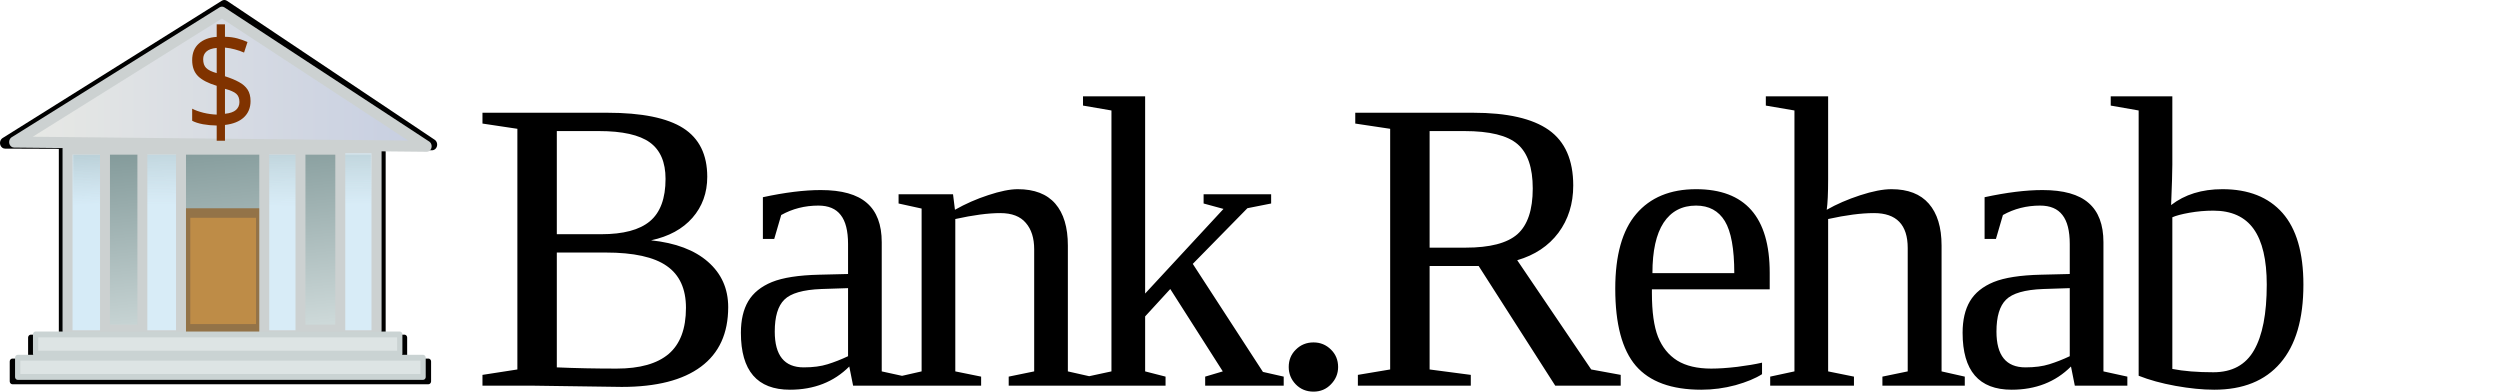
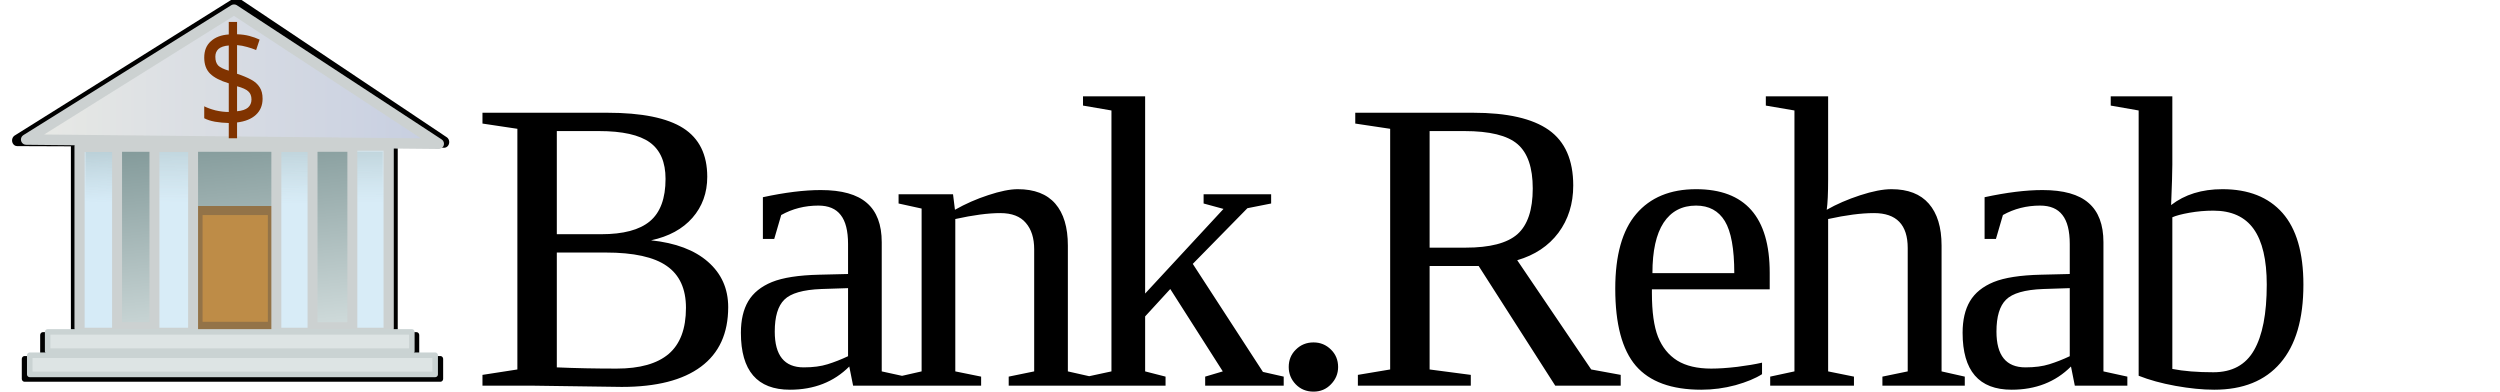
<svg xmlns="http://www.w3.org/2000/svg" width="223.824" height="35.058" viewBox="0 0 223.824 35.058" version="1.1" id="svg12">
  <defs id="defs6">
-     <linearGradient y2="38.807" x2="31.291" gradientTransform="matrix(1.7306,0,0,1.3876,-14.168,-2.6001)" y1="9.798" gradientUnits="userSpaceOnUse" x1="28.109" id="linearGradient3793">
+     <linearGradient y2="38.807" x2="31.291" gradientTransform="matrix(1.03927,0,0,0.9235682,-7.183019,-5.534994)" y1="9.798" gradientUnits="userSpaceOnUse" x1="28.109" id="linearGradient3793">
      <stop offset="0" stop-color="#5d7a7a" id="stop3789" />
      <stop offset="1" stop-color="#d2dddd" id="stop3791" />
    </linearGradient>
-     <linearGradient y2="14.305" x2="50.489" gradientTransform="matrix(1.4841,0,0,1.4841,-10.985,-5.1953)" y1="14.305" gradientUnits="userSpaceOnUse" x1="8.045" id="linearGradient3833">
+     <linearGradient y2="14.305" x2="50.489" gradientTransform="matrix(0.8912403,0,0,0.9877973,-5.271545,-7.262325)" y1="14.305" gradientUnits="userSpaceOnUse" x1="8.045" id="linearGradient3833">
      <stop offset="0" stop-color="#e9eae5" id="stop3765" />
      <stop offset="1" stop-opacity=".957" stop-color="#cfd7eb" id="stop3767" />
    </linearGradient>
    <linearGradient x1="21.763" x2="21.499" y1="26.49" gradientUnits="userSpaceOnUse" y2="13.263" id="linearGradient4057">
      <stop offset="0" stop-color="#d6ebf7" id="stop4053" />
      <stop offset="1" stop-opacity="0" stop-color="#d8ecf7" id="stop4055" />
    </linearGradient>
    <linearGradient x1="28.909" x2="29.013" y1="26.49" gradientUnits="userSpaceOnUse" y2="9.985" id="linearGradient4065">
      <stop offset="0" stop-color="#d8ecf7" id="stop4061" />
      <stop offset="1" stop-opacity="0" stop-color="#d8ecf7" id="stop4063" />
    </linearGradient>
    <linearGradient x1="41.154" x2="41.258" y1="26.607" gradientUnits="userSpaceOnUse" y2="11.624" id="linearGradient4073">
      <stop offset="0" stop-color="#d8ecf7" id="stop4069" />
      <stop offset="1" stop-opacity="0" stop-color="#d8ecf7" id="stop4071" />
    </linearGradient>
    <linearGradient x1="48.791" x2="48.771" y1="26.49" gradientUnits="userSpaceOnUse" y2="11.975" id="linearGradient4081">
      <stop offset="0" stop-color="#d8ecf7" id="stop4077" />
      <stop offset="1" stop-opacity="0" stop-color="#d8ecf7" id="stop4079" />
    </linearGradient>
  </defs>
-   <g id="layer1" transform="matrix(0.6005258,0,0,0.6655868,0.2447777,-3.579113)">
-     <g transform="matrix(1.0057,0,0,1.0057,1.2749,60.529)" id="g4024" style="stroke:#000000;stroke-linejoin:round">
-       <path d="m 7.838,-35.141 h 45.905 v 24.709 H 7.838 Z" id="rect3785-9" style="stroke-width:1.581" />
-       <g transform="matrix(1.5141,0,0,1.5847,-22.055,-69.384)" id="g3827-0">
-         <path d="m 19.813,20.545 h 3.636 V 37.818 H 19.813 Z" id="rect3783-1" />
-         <path d="m 27.449,20.545 h 3.636 V 37.818 H 27.449 Z" id="rect3783-4-7" />
-         <path d="m 47.085,20.545 h 3.636 V 37.818 H 47.085 Z" id="rect3783-2-7" />
-         <path d="m 39.449,20.545 h 3.636 V 37.818 H 39.449 Z" id="rect3783-0-9" />
-       </g>
-       <path d="m 0.169,-6.479 h 61.662 v 2.632 h -61.662 z" id="rect3835-2" style="stroke-width:0.8" />
-       <path d="m -0.916,-35.716 32.499,-18.366 30.791,18.584 z" id="path2993-4" style="stroke-width:1.514px" />
-       <path d="m 2.893,-9.676 h 55.391 v 2.632 H 2.893 Z" id="rect3835-1-2" style="stroke-width:0.8" />
-     </g>
-     <rect x="9.746" y="25.403" width="45.905" height="24.401" id="rect3785" style="fill:url(#linearGradient3793);stroke:#ccd1d1;stroke-width:1.55;stroke-linejoin:round" />
-     <rect x="27.321" y="34.034" width="11.079" height="15.571" id="rect3837" style="fill:#be8c47;stroke:#937348;stroke-width:1.279;stroke-linejoin:round" />
-     <g transform="matrix(1.4841,0,0,1.5533,-19.555,-8.1615)" id="g3827" style="stroke:#ccd1d1;stroke-linejoin:round">
-       <rect x="19.69" y="21.599" width="3.759" height="16.219" id="rect3783" style="fill:url(#linearGradient4057)" />
-       <rect x="27.204" y="21.599" width="3.881" height="16.219" id="rect3783-4" style="fill:url(#linearGradient4065)" />
-       <rect x="47.085" y="21.482" width="3.636" height="16.336" id="rect3783-2" style="fill:url(#linearGradient4081)" />
-       <rect x="39.449" y="21.599" width="3.636" height="16.219" id="rect3783-0" style="fill:url(#linearGradient4073)" />
-     </g>
-     <rect x="2.229" y="53.498" width="60.44" height="2.58" id="rect3835" style="fill:#dde4e4;stroke:#cad3d3;stroke-width:0.784;stroke-linejoin:round" />
-     <path d="M 1.697,24.486 32.684,7.015 63.201,25.054 Z" id="path2993" style="fill:url(#linearGradient3833);stroke:#ccd1d1;stroke-width:1.484px;stroke-linejoin:round" />
-     <rect x="4.899" y="50.364" width="54.294" height="2.58" id="rect3835-1" style="fill:#dde4e4;stroke:#cad3d3;stroke-width:0.784;stroke-linejoin:round" />
-     <text xml:space="preserve" x="27.055" y="23.201" font-size="19.158px" line-height="125%" style="font-size:19.158px;line-height:125%;font-family:Sans;letter-spacing:0px;word-spacing:0px;fill:#803300" id="text3857">
-       <tspan y="23.201" x="27.055" id="tspan3859">$</tspan>
-     </text>
-   </g>
  <text xml:space="preserve" style="font-style:normal;font-weight:normal;font-size:40px;line-height:1.25;font-family:sans-serif;letter-spacing:0px;word-spacing:0px;fill:#000000;fill-opacity:1;stroke:none" x="42.118" y="34.529" id="text108">
    <tspan id="tspan106" x="42.118" y="34.529" style="font-style:normal;font-variant:normal;font-weight:normal;font-stretch:normal;font-size:37.333px;font-family:'Liberation Serif';-inkscape-font-specification:'Liberation Serif';letter-spacing:-2px">Bank.Rehab</tspan>
  </text>
+   <g style="stroke:#000000;stroke-linejoin:round" id="g4024" transform="matrix(0.6039488,0,0,0.6693806,2.090841,36.4829)">
+     <path style="stroke-width:1.581" id="rect3785-9" d="m 7.838,-35.141 h 45.905 v 24.709 H 7.838 Z" />
+     <g id="g3827-0" transform="matrix(1.5141,0,0,1.5847,-22.055,-69.384)">
+       <path id="rect3783-1" d="m 19.813,20.545 h 3.636 V 37.818 H 19.813 Z" />
+       <path id="rect3783-4-7" d="m 27.449,20.545 h 3.636 V 37.818 H 27.449 Z" />
+       <path id="rect3783-2-7" d="m 47.085,20.545 h 3.636 V 37.818 H 47.085 Z" />
+       <path id="rect3783-0-9" d="m 39.449,20.545 h 3.636 V 37.818 H 39.449 Z" />
+     </g>
+     <path style="stroke-width:0.8" id="rect3835-2" d="m 0.169,-6.479 h 61.662 v 2.632 h -61.662 z" />
+     <path style="stroke-width:1.514px" id="path2993-4" d="m -0.916,-35.716 32.499,-18.366 30.791,18.584 z" />
+     <path style="stroke-width:0.8" id="rect3835-1-2" d="m 2.893,-9.676 h 55.391 v 2.632 H 2.893 Z" />
+   </g>
+   <rect style="fill:url(#linearGradient3793);stroke:#ccd1d1;stroke-width:0.98;stroke-linejoin:round" id="rect3785" height="16.241" width="27.567" y="13.103" x="7.178" />
+   <rect style="fill:#be8c47;stroke:#937348;stroke-width:0.808;stroke-linejoin:round" id="rect3837" height="10.364" width="6.653" y="18.848" x="17.732" />
+   <g style="stroke:#ccd1d1;stroke-linejoin:round" id="g3827" transform="matrix(0.8912403,0,0,1.033856,-10.41805,-9.236588)">
+     <rect style="fill:url(#linearGradient4057)" id="rect3783" height="16.219" width="3.759" y="21.599" x="19.69" />
+     <rect style="fill:url(#linearGradient4065)" id="rect3783-4" height="16.219" width="3.881" y="21.599" x="27.204" />
+     <rect style="fill:url(#linearGradient4081)" id="rect3783-2" height="16.336" width="3.636" y="21.482" x="47.085" />
+     <rect style="fill:url(#linearGradient4073)" id="rect3783-0" height="16.219" width="3.636" y="21.599" x="39.449" />
+   </g>
+   <rect style="fill:#dde4e4;stroke:#cad3d3;stroke-width:0.496;stroke-linejoin:round" id="rect3835" height="1.717" width="36.296" y="31.803" x="2.664" />
+   <path style="fill:url(#linearGradient3833);stroke:#ccd1d1;stroke-width:0.938px;stroke-linejoin:round" id="path2993" d="M 2.344,12.493 20.953,0.865 39.279,12.871 Z" />
+   <rect style="fill:#dde4e4;stroke:#cad3d3;stroke-width:0.496;stroke-linejoin:round" id="rect3835-1" height="1.717" width="32.605" y="29.717" x="4.267" />
+   <text id="text3857" style="font-size:12.112px;line-height:125%;font-family:Sans;letter-spacing:0px;word-spacing:0px;fill:#803300;stroke-width:0.632" line-height="125%" font-size="19.158px" y="11.054" x="18.5" xml:space="preserve" transform="scale(0.9498685,1.052777)">
+     <tspan id="tspan3859" x="18.5" y="11.054" style="stroke-width:0.632">$</tspan>
+   </text>
</svg>
